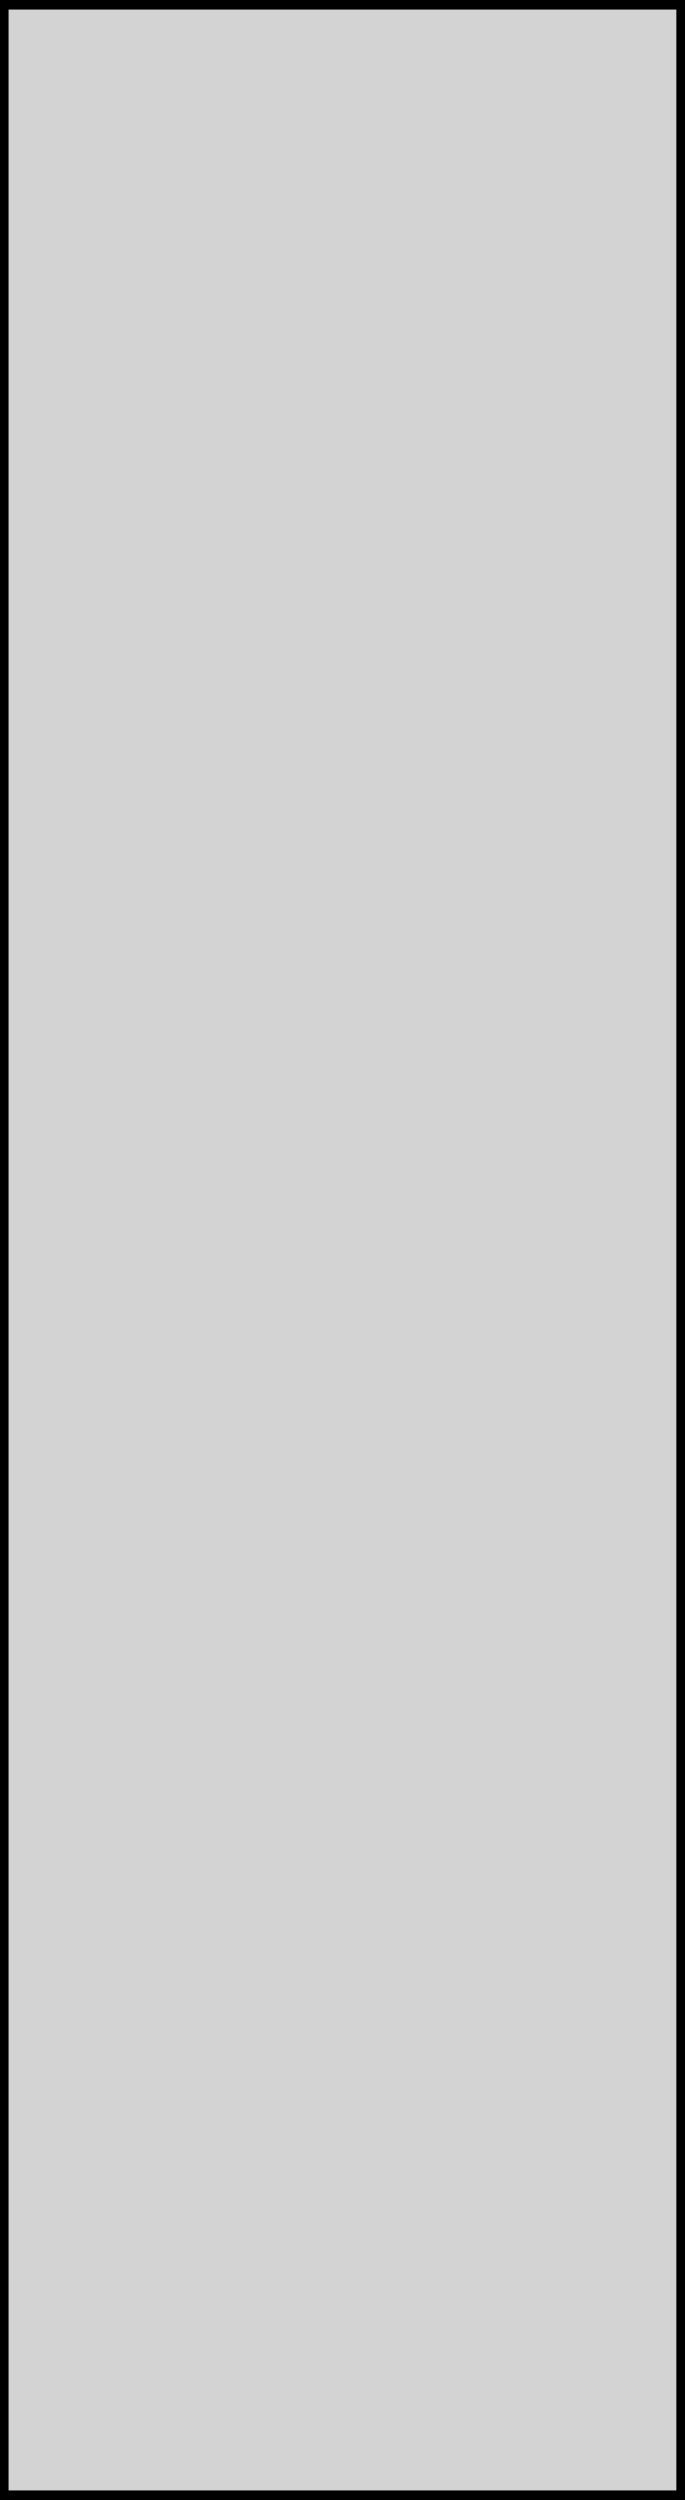
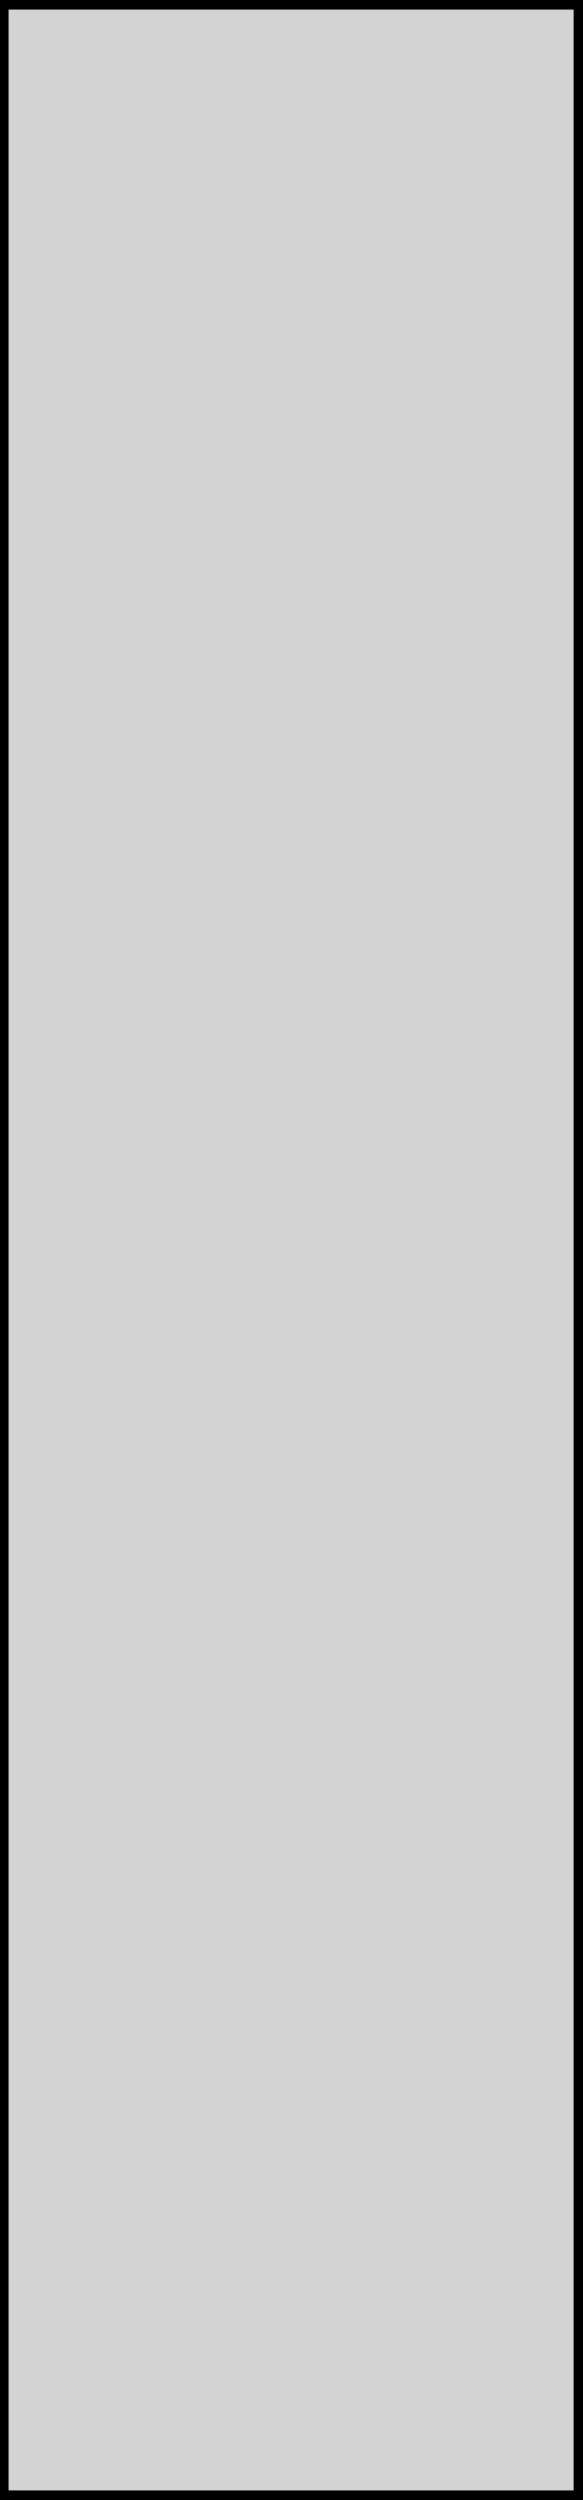
- <svg xmlns="http://www.w3.org/2000/svg" width="20mm" height="73mm" viewBox="-20 -73 20 73" version="1.1">
-   <path d=" M 0,-72.971 L -20,-72.971 L -20,-0.029 L 0,-0.029 z " stroke="black" fill="lightgray" stroke-width="0.5" />
+ <svg xmlns="http://www.w3.org/2000/svg" width="17mm" height="73mm" viewBox="-17 -73 17 73" version="1.1">
+   <path d=" M 0,-72.971 L -17,-72.971 L -17,-0.029 L 0,-0.029 z " stroke="black" fill="lightgray" stroke-width="0.5" />
</svg>
